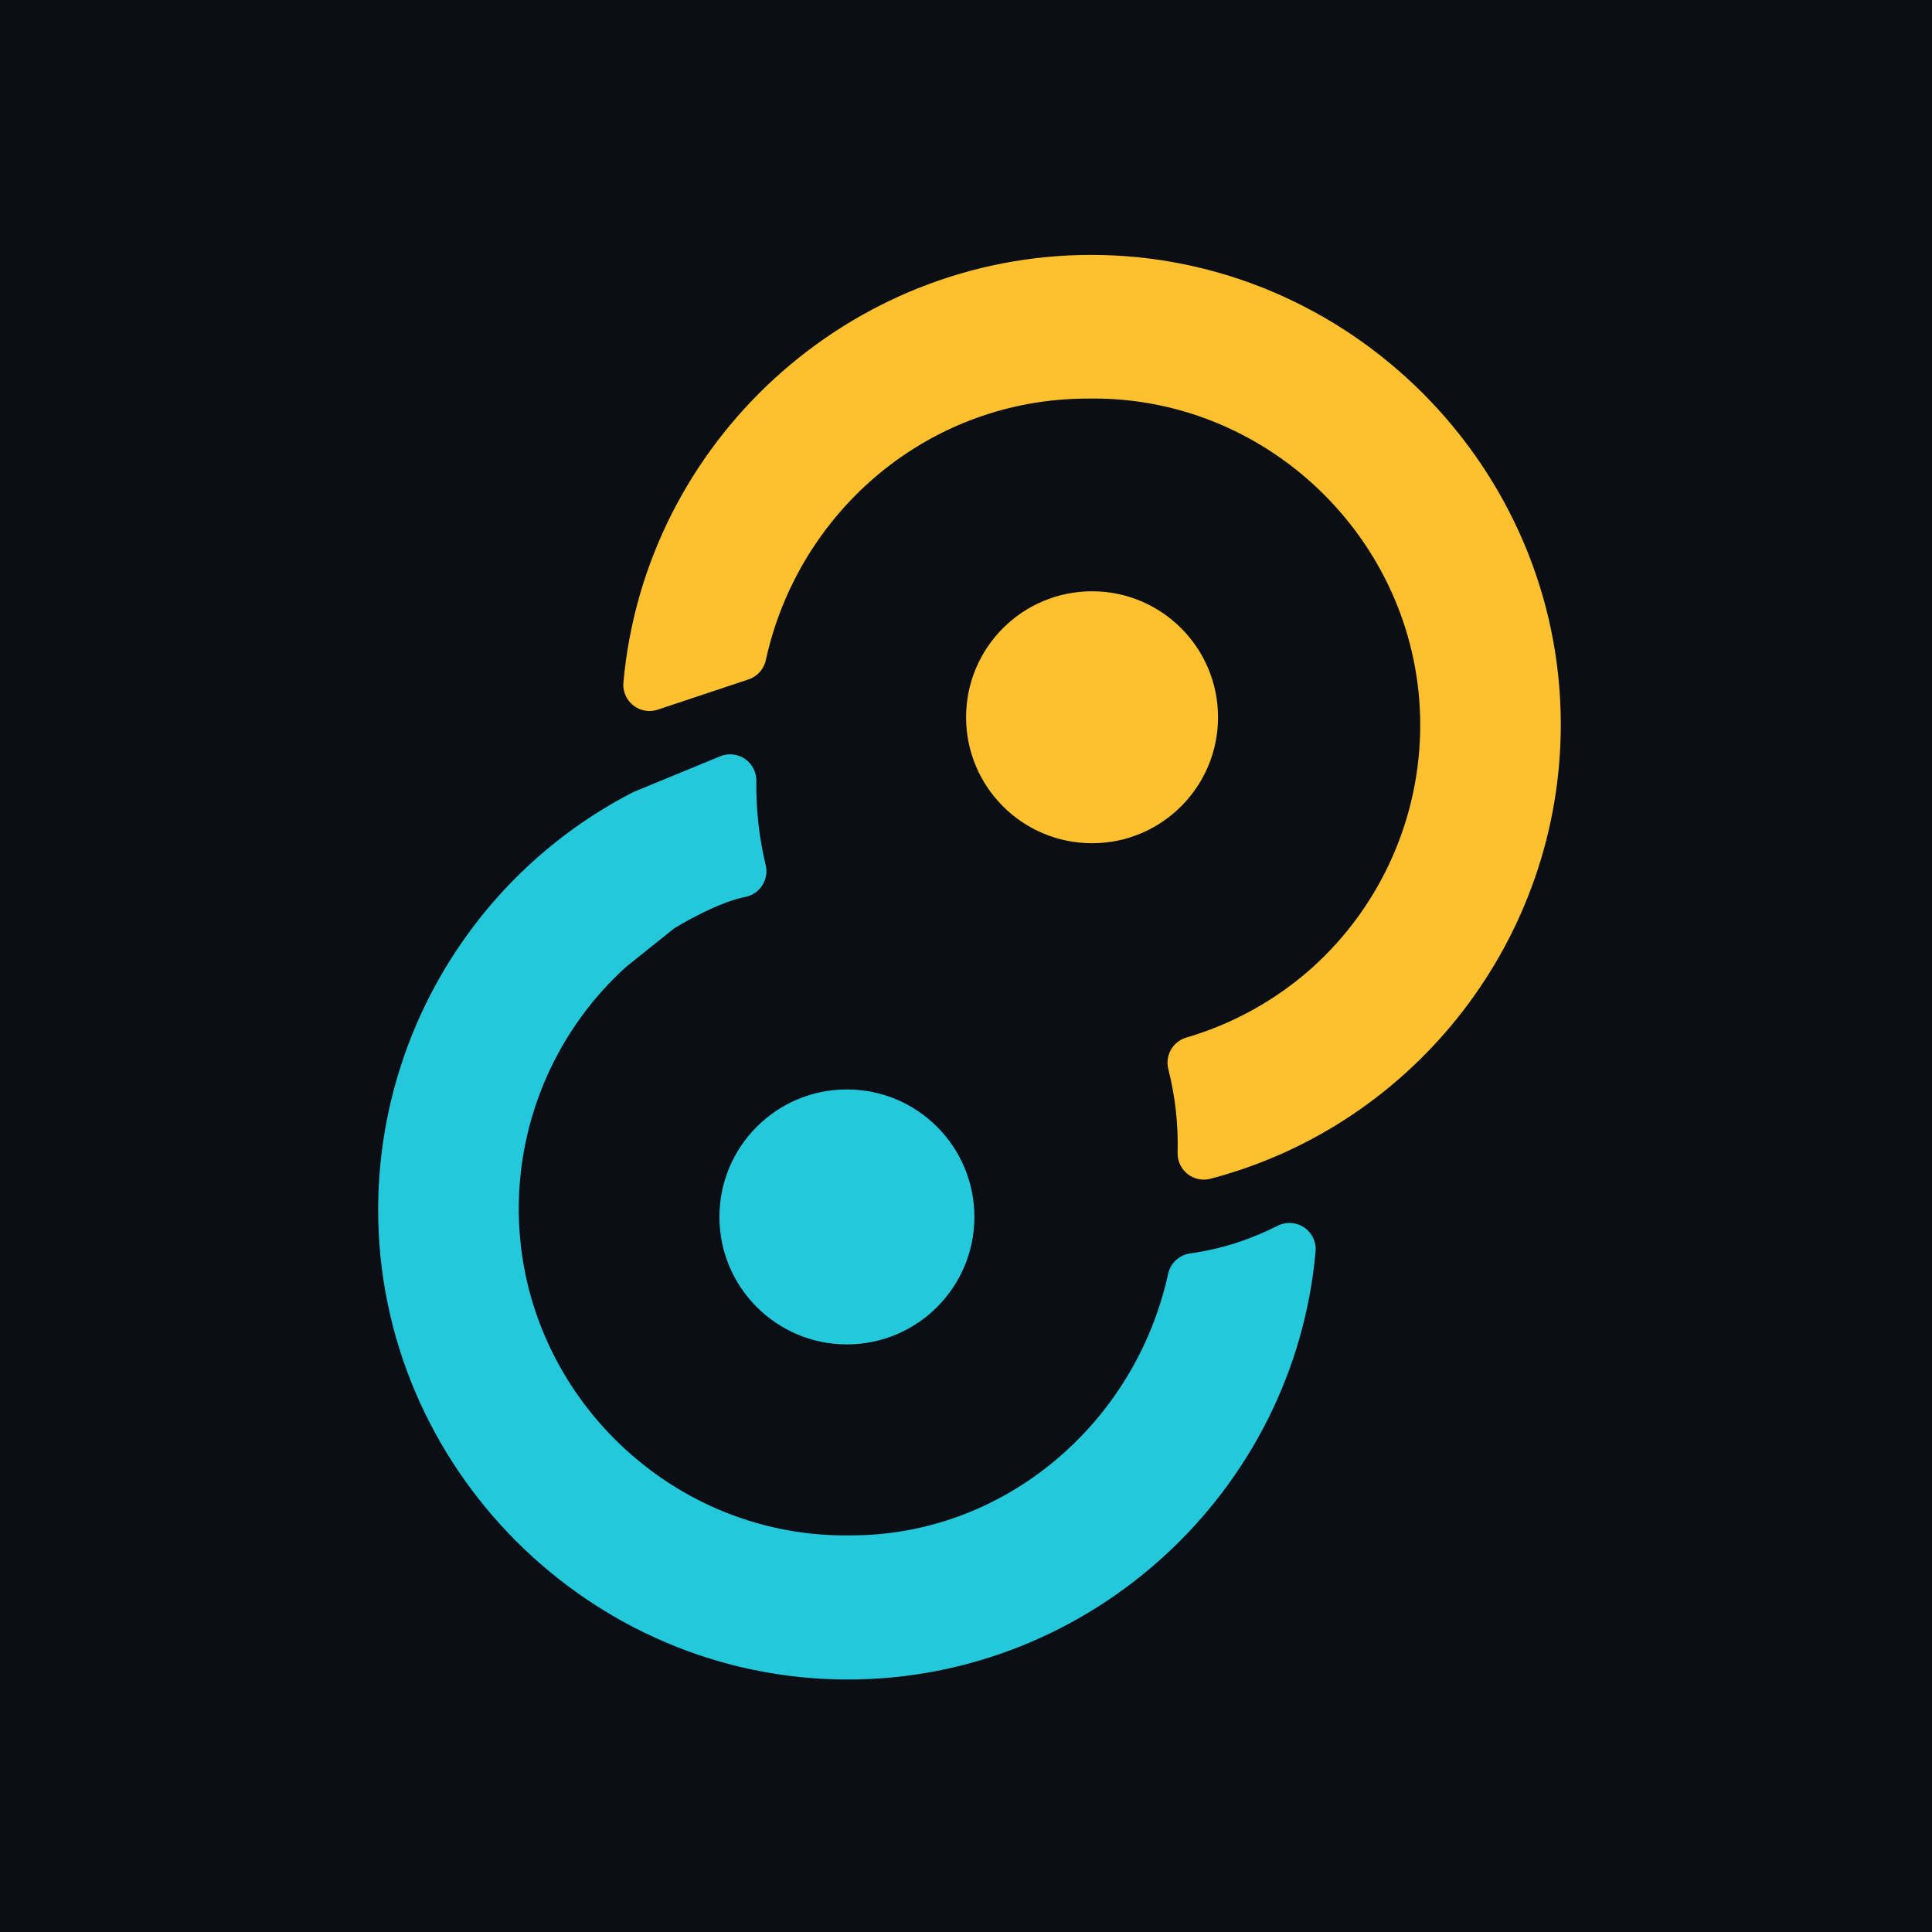
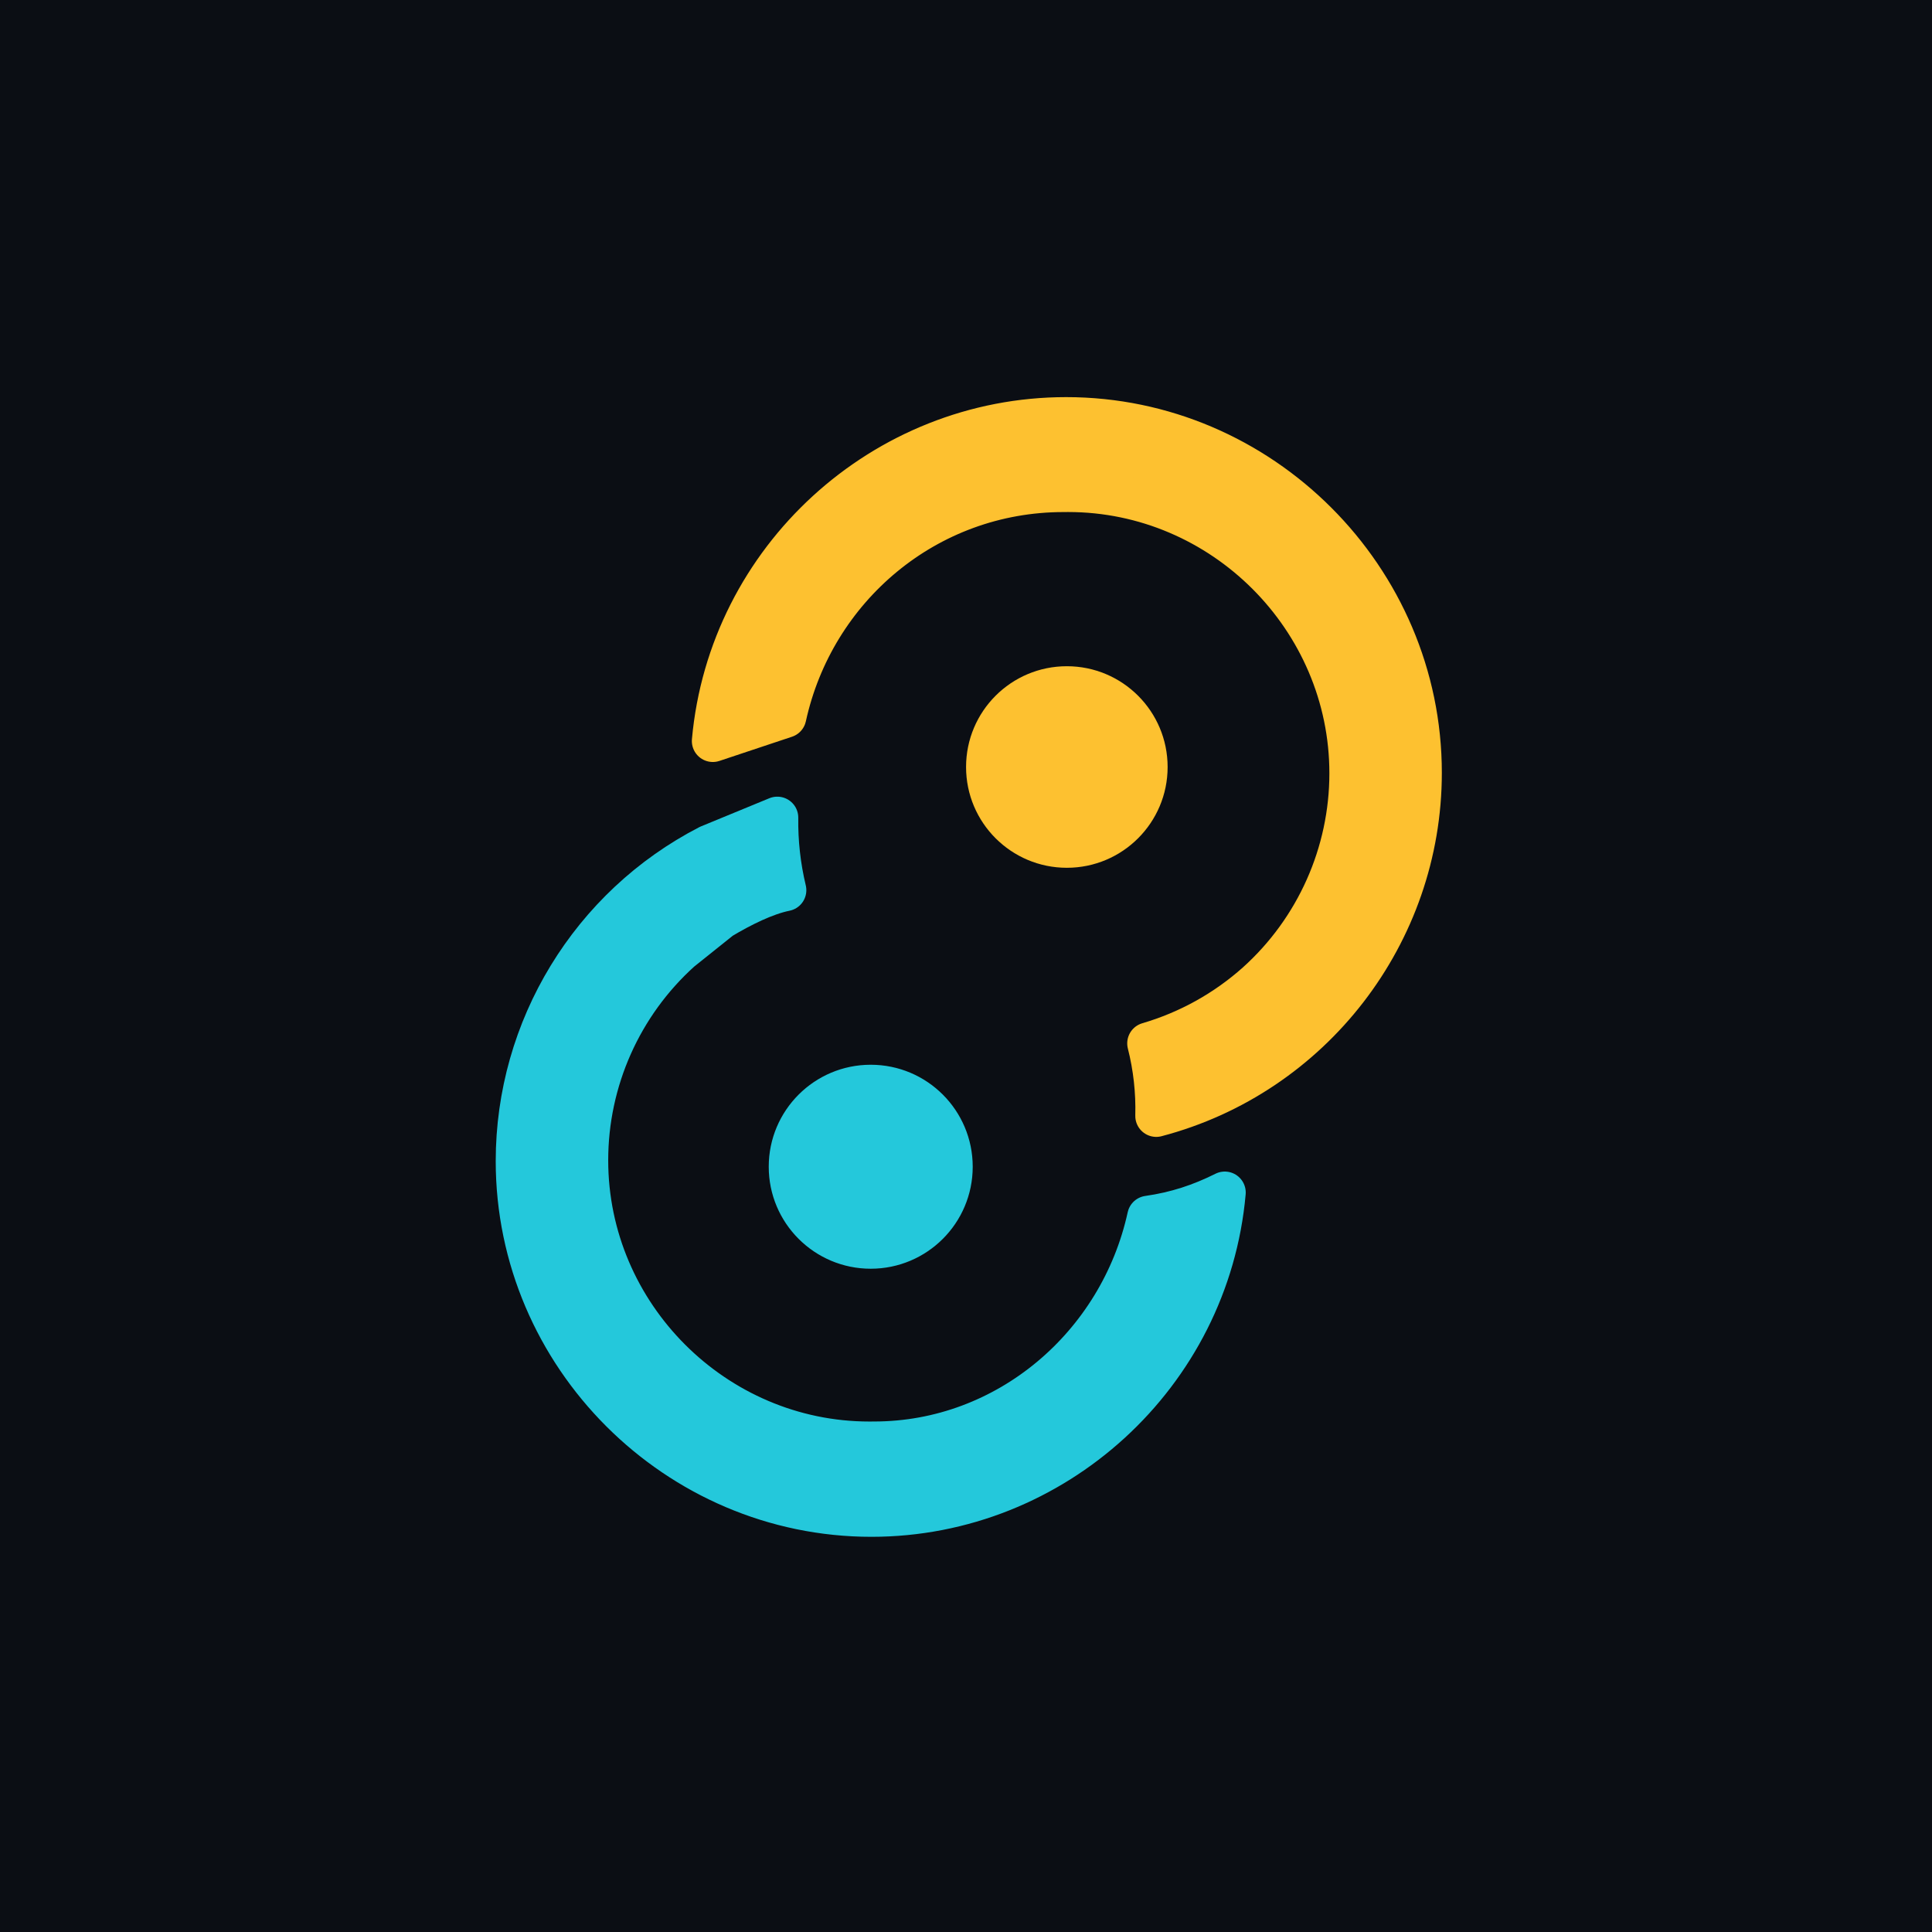
<svg xmlns="http://www.w3.org/2000/svg" width="512" height="512" viewBox="0 0 512 512" version="1.1" style="fill-rule:evenodd;clip-rule:evenodd;stroke-linecap:round;stroke-linejoin:round;stroke-miterlimit:1.5;">
  <rect width="512" height="512" fill="#0b0e14" />
-   <g transform="translate(51.2, 51.2) scale(0.8)">
+   <g transform="translate(92.16, 92.16) scale(0.64)">
    <g transform="matrix(1.669227,0,0,1.669227,-171,-171)">
      <g transform="matrix(1,0,0,1,0,6)">
        <path d="M185,246C170.272,259.268 161.851,278.186 161.851,298.009C161.851,336.41 193.45,368.009 231.851,368.009C232.234,368.009 232.617,368.006 233,368C266,368 294,344 301,312C308,311 314,309 320,306C315.984,351.163 277.687,386.206 232.346,386.206C184.07,386.206 144.346,346.482 144.346,298.206C144.346,265.323 162.777,235.076 192,220L209,213C208.917,219.06 209.589,225.106 211,231C206,232 200,235 195,238L185,246Z" fill="#24c8db" stroke="#24c8db" stroke-width="10.4" />
      </g>
      <g transform="matrix(1,0,0,1,-0.327096,8.103119)">
        <circle cx="232.5" cy="297.5" r="25" fill="#24c8db" stroke="#24c8db" stroke-width="0.6" />
      </g>
      <g transform="matrix(1,0,0,1,-15,-83)">
        <path d="M343,343C357.728,329.732 366.149,310.814 366.149,290.991C366.149,252.59 334.55,220.991 296.149,220.991C295.766,220.991 295.383,220.994 295,221C261,221 233,245 226,277L208,283C212.06,237.876 250.339,202.887 295.646,202.887C343.921,202.887 383.646,242.611 383.646,290.887C383.646,330.751 356.557,365.873 318,376C318.164,369.937 317.491,363.88 316,358C326.004,355.073 335.229,349.948 343,343Z" fill="#fdc130" stroke="#fdc130" stroke-width="10.4" stroke-miterlimit="100" />
      </g>
      <g transform="matrix(1,0,0,1,-13.97706,-85.05671)">
        <circle cx="294.8" cy="291.5" r="25" fill="#fdc130" />
      </g>
    </g>
  </g>
</svg>
